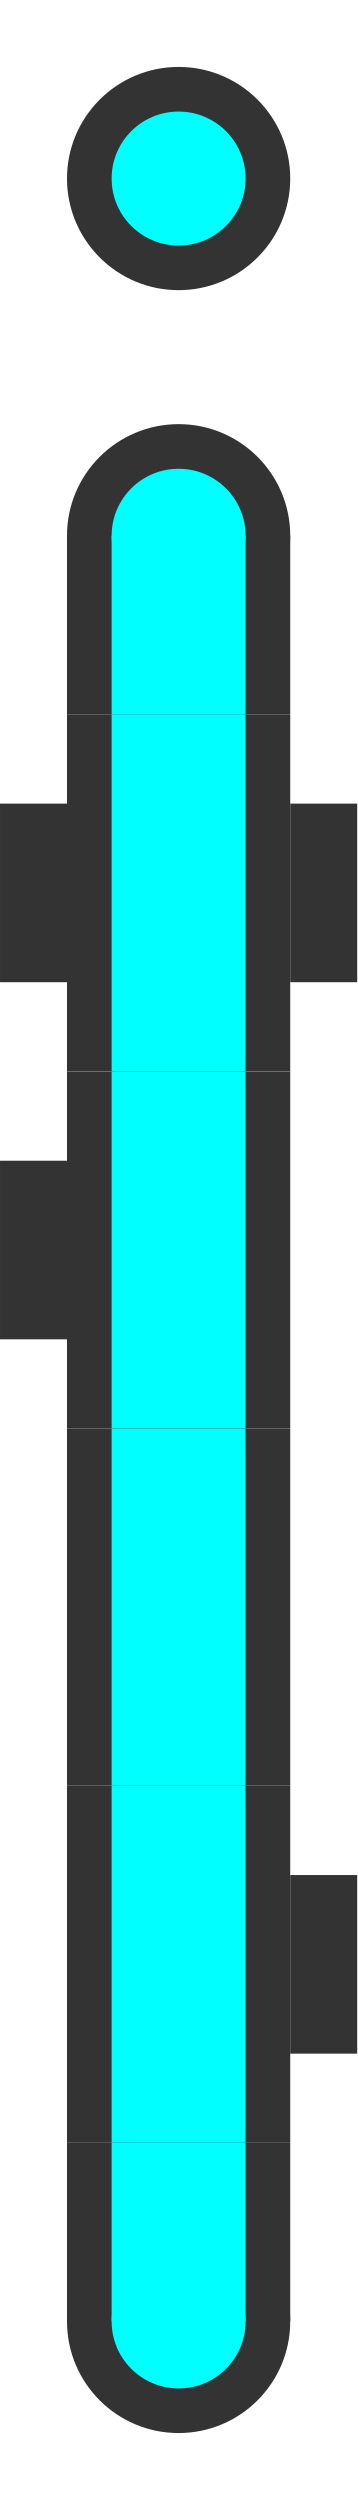
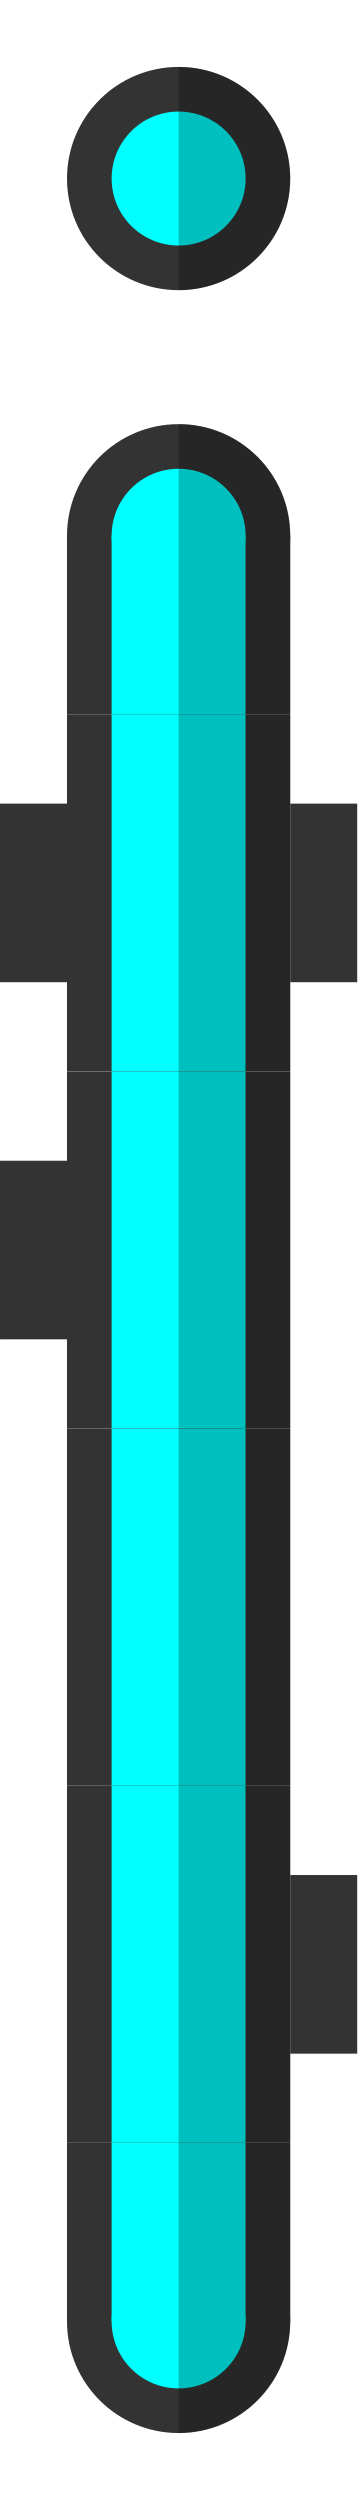
<svg xmlns="http://www.w3.org/2000/svg" width="16" height="112" viewBox="0 0 4.233 29.633" version="1.1" id="svg8">
  <defs id="defs2">
    </defs>
  <g id="layer1" transform="translate(-2.3841858e-7,-267.3666)">
    <rect style="opacity:1;fill:#333333;fill-opacity:1;stroke:none;stroke-width:0.351;stroke-linecap:butt;stroke-miterlimit:4;stroke-dasharray:none;stroke-opacity:0.519;paint-order:stroke markers fill" id="rect964-6" width="0.794" height="2.117" x="1.3481286e-08" y="276.892" />
    <rect style="opacity:1;fill:#333333;fill-opacity:1;stroke:none;stroke-width:0.351;stroke-linecap:butt;stroke-miterlimit:4;stroke-dasharray:none;stroke-opacity:0.519;paint-order:stroke markers fill" id="rect964-6-3" width="0.794" height="2.117" x="3.44" y="276.892" />
    <rect style="opacity:1;fill:#333333;fill-opacity:1;stroke:none;stroke-width:0.351;stroke-linecap:butt;stroke-miterlimit:4;stroke-dasharray:none;stroke-opacity:0.519;paint-order:stroke markers fill" id="rect964" width="0.794" height="2.117" x="3.44" y="289.592" />
    <rect style="opacity:1;fill:#333333;fill-opacity:1;stroke:none;stroke-width:0.529;stroke-linecap:butt;stroke-miterlimit:4;stroke-dasharray:none;stroke-opacity:0.519;paint-order:stroke markers fill" id="rect858-2-2" width="2.646" height="4.233" x="0.794" y="288.533" />
    <rect style="opacity:1;fill:#00ffff;fill-opacity:1;stroke:none;stroke-width:0.529;stroke-linecap:butt;stroke-miterlimit:4;stroke-dasharray:none;stroke-opacity:0.519;paint-order:stroke markers fill" id="rect860-1-7" width="1.587" height="4.233" x="1.323" y="288.533" />
    <circle style="opacity:1;fill:#333333;fill-opacity:1;stroke:none;stroke-width:0.374;stroke-linecap:butt;stroke-miterlimit:4;stroke-dasharray:none" id="path814-3-3-0" cx="2.117" cy="294.883" r="1.323" />
    <rect style="opacity:1;fill:#333333;fill-opacity:1;stroke:none;stroke-width:0.374;stroke-linecap:butt;stroke-miterlimit:4;stroke-dasharray:none;stroke-opacity:0.519;paint-order:stroke markers fill" id="rect858-9" width="2.646" height="2.117" x="0.794" y="292.767" />
    <circle style="opacity:1;fill:#00ffff;fill-opacity:1;stroke:none;stroke-width:0.224;stroke-linecap:butt;stroke-miterlimit:4;stroke-dasharray:none" id="path814-6-36" cx="2.117" cy="294.883" r="0.794" />
    <rect style="opacity:1;fill:#00ffff;fill-opacity:1;stroke:none;stroke-width:0.374;stroke-linecap:butt;stroke-miterlimit:4;stroke-dasharray:none;stroke-opacity:0.519;paint-order:stroke markers fill" id="rect860-0" width="1.587" height="2.117" x="1.323" y="292.767" />
    <circle style="opacity:1;fill:#333333;fill-opacity:1;stroke:none;stroke-width:0.374;stroke-linecap:butt;stroke-miterlimit:4;stroke-dasharray:none" id="path814-3-3-62" cx="-2.117" cy="-273.717" r="1.323" transform="scale(-1)" />
    <rect style="opacity:1;fill:#333333;fill-opacity:1;stroke:none;stroke-width:0.374;stroke-linecap:butt;stroke-miterlimit:4;stroke-dasharray:none;stroke-opacity:0.519;paint-order:stroke markers fill" id="rect858-6" width="2.646" height="2.117" x="-3.44" y="-275.833" transform="scale(-1)" />
    <circle style="opacity:1;fill:#00ffff;fill-opacity:1;stroke:none;stroke-width:0.224;stroke-linecap:butt;stroke-miterlimit:4;stroke-dasharray:none" id="path814-6-1" cx="-2.117" cy="-273.717" r="0.794" transform="scale(-1)" />
    <rect style="opacity:1;fill:#00ffff;fill-opacity:1;stroke:none;stroke-width:0.374;stroke-linecap:butt;stroke-miterlimit:4;stroke-dasharray:none;stroke-opacity:0.519;paint-order:stroke markers fill" id="rect860-8" width="1.587" height="2.117" x="-2.91" y="-275.833" transform="scale(-1)" />
    <rect style="opacity:1;fill:#333333;fill-opacity:1;stroke:none;stroke-width:0.529;stroke-linecap:butt;stroke-miterlimit:4;stroke-dasharray:none;stroke-opacity:0.519;paint-order:stroke markers fill" id="rect858-2-2-9" width="2.646" height="4.233" x="0.794" y="275.833" />
    <rect style="opacity:1;fill:#00ffff;fill-opacity:1;stroke:none;stroke-width:0.529;stroke-linecap:butt;stroke-miterlimit:4;stroke-dasharray:none;stroke-opacity:0.519;paint-order:stroke markers fill" id="rect860-1-7-2" width="1.587" height="4.233" x="1.323" y="275.833" />
    <rect style="opacity:1;fill:#333333;fill-opacity:1;stroke:none;stroke-width:0.351;stroke-linecap:butt;stroke-miterlimit:4;stroke-dasharray:none;stroke-opacity:0.519;paint-order:stroke markers fill" id="rect964-67" width="0.794" height="2.117" x="-0.794" y="281.125" transform="scale(-1,1)" />
    <rect style="opacity:1;fill:#333333;fill-opacity:1;stroke:none;stroke-width:0.529;stroke-linecap:butt;stroke-miterlimit:4;stroke-dasharray:none;stroke-opacity:0.519;paint-order:stroke markers fill" id="rect858-2-2-5" width="2.646" height="4.233" x="-3.44" y="280.067" transform="scale(-1,1)" />
    <rect style="opacity:1;fill:#00ffff;fill-opacity:1;stroke:none;stroke-width:0.529;stroke-linecap:butt;stroke-miterlimit:4;stroke-dasharray:none;stroke-opacity:0.519;paint-order:stroke markers fill" id="rect860-1-7-3" width="1.587" height="4.233" x="-2.91" y="280.067" transform="scale(-1,1)" />
    <circle style="opacity:1;fill:#333333;fill-opacity:1;stroke:none;stroke-width:0.374;stroke-linecap:butt;stroke-miterlimit:4;stroke-dasharray:none" id="path814-3-3-62-5" cx="-2.117" cy="-269.483" r="1.323" transform="scale(-1)" />
    <circle style="opacity:1;fill:#00ffff;fill-opacity:1;stroke:none;stroke-width:0.224;stroke-linecap:butt;stroke-miterlimit:4;stroke-dasharray:none" id="path814-6-1-6" cx="-2.117" cy="-269.483" r="0.794" transform="scale(-1)" />
    <rect style="opacity:1;fill:#333333;fill-opacity:1;stroke:none;stroke-width:0.529;stroke-linecap:butt;stroke-miterlimit:4;stroke-dasharray:none;stroke-opacity:0.519;paint-order:stroke markers fill" id="rect858-2-2-3" width="2.646" height="4.233" x="0.794" y="284.3" />
    <rect style="opacity:1;fill:#00ffff;fill-opacity:1;stroke:none;stroke-width:0.529;stroke-linecap:butt;stroke-miterlimit:4;stroke-dasharray:none;stroke-opacity:0.519;paint-order:stroke markers fill" id="rect860-1-7-6" width="1.587" height="4.233" x="1.323" y="284.3" />
+     <path style="opacity:0.25;fill:#000000;fill-opacity:1;stroke:none;stroke-width:0.374;stroke-linecap:butt;stroke-miterlimit:4;stroke-dasharray:none" d="m 2.117,272.394 v 3.44 h 1.323 v -2.117 a 1.323,1.323 0 0 0 -1.323,-1.323 z" id="path814-3-3-62-3" />
+     <path style="opacity:0.25;fill:#000000;fill-opacity:1;stroke:none;stroke-width:0.374;stroke-linecap:butt;stroke-miterlimit:4;stroke-dasharray:none" d="m 2.117,268.16 v 2.646 a 1.323,1.323 0 0 0 1.323,-1.323 1.323,1.323 0 0 0 -1.323,-1.323 z" id="circle863" />
+     <rect style="opacity:0.25;fill:#000000;fill-opacity:1;stroke:none;stroke-width:0.265;stroke-linecap:square;stroke-miterlimit:4;stroke-dasharray:0.265, 0.794;stroke-dashoffset:0;stroke-opacity:1;paint-order:stroke markers fill" id="rect868" width="1.323" height="4.233" x="2.117" y="275.833" />
+     <rect style="opacity:0.25;fill:#000000;fill-opacity:1;stroke:none;stroke-width:0.265;stroke-linecap:square;stroke-miterlimit:4;stroke-dasharray:0.265, 0.794;stroke-dashoffset:0;stroke-opacity:1;paint-order:stroke markers fill" id="rect870" width="1.323" height="4.233" x="2.117" y="280.067" />
+     <rect style="opacity:0.25;fill:#000000;fill-opacity:1;stroke:none;stroke-width:0.265;stroke-linecap:square;stroke-miterlimit:4;stroke-dasharray:0.265, 0.794;stroke-dashoffset:0;stroke-opacity:1;paint-order:stroke markers fill" id="rect872" width="1.323" height="4.233" x="2.117" y="284.3" />
+     <rect style="opacity:0.25;fill:#000000;fill-opacity:1;stroke:none;stroke-width:0.265;stroke-linecap:square;stroke-miterlimit:4;stroke-dasharray:0.265, 0.794;stroke-dashoffset:0;stroke-opacity:1;paint-order:stroke markers fill" id="rect874" width="1.323" height="4.233" x="2.117" y="288.533" />
+     <path style="opacity:0.25;fill:#000000;fill-opacity:1;stroke:none;stroke-width:0.374;stroke-linecap:butt;stroke-miterlimit:4;stroke-dasharray:none" d="m 2.117,296.206 v -3.44 h 1.323 v 2.117 a 1.323,1.323 0 0 1 -1.323,1.323 z" id="path814-3-3-62-3-7" />
  </g>
</svg>
